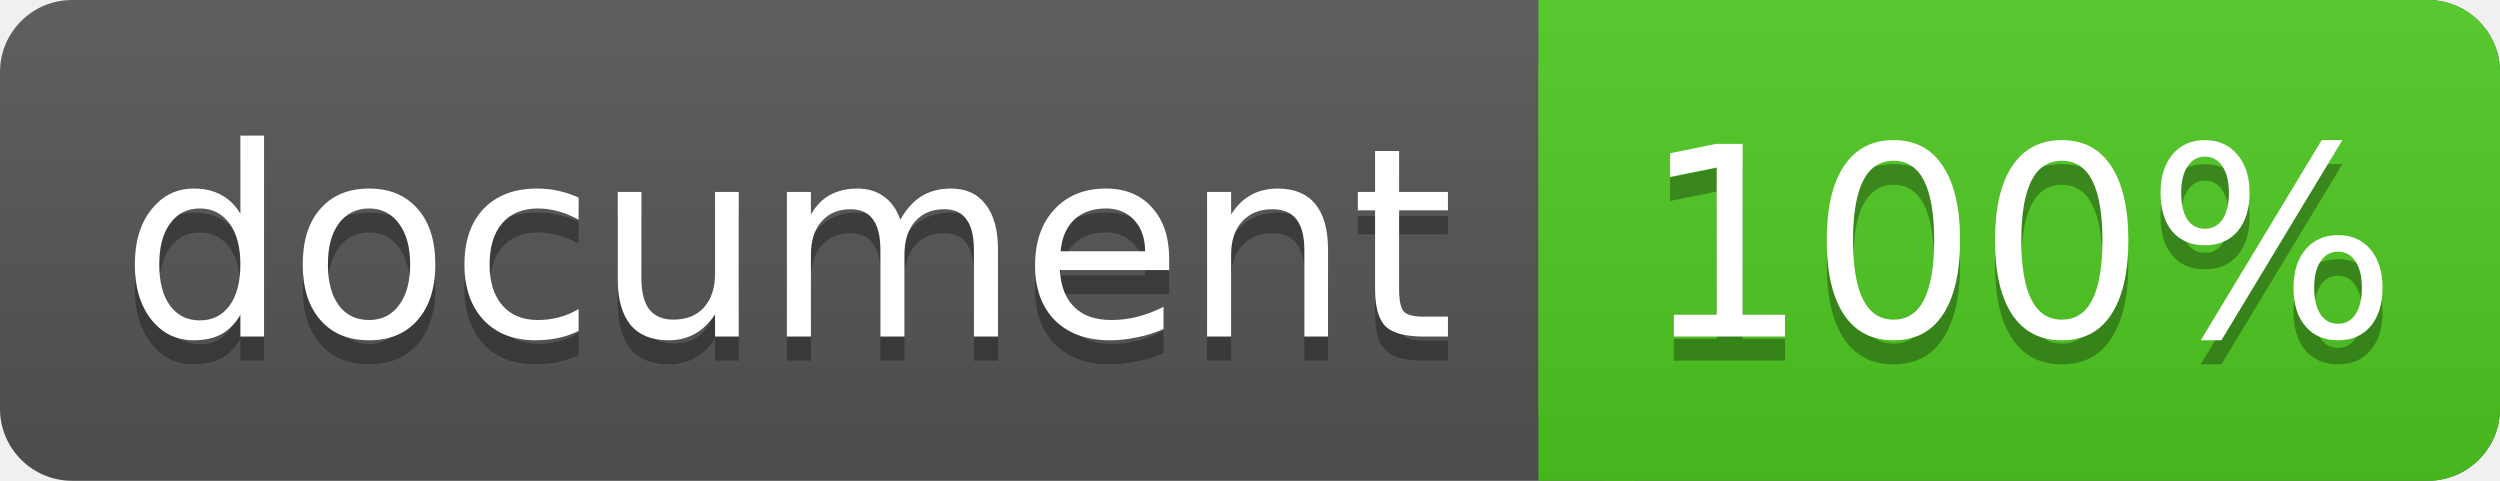
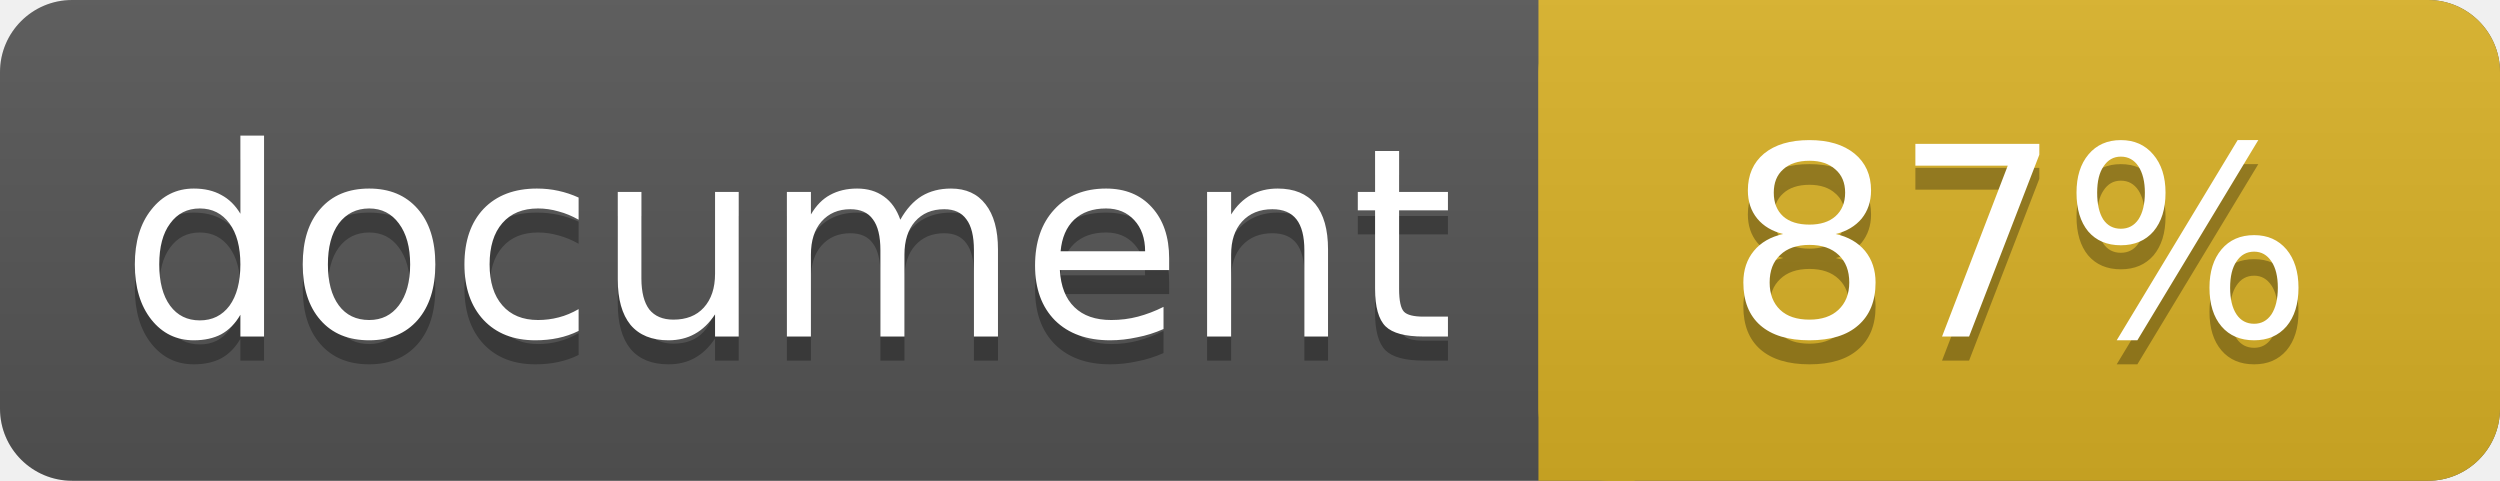
<svg xmlns="http://www.w3.org/2000/svg" width="104" height="20">
  <linearGradient id="a" x2="0" y2="100%">
    <stop offset="0" stop-color="#bbb" stop-opacity=".1" />
    <stop offset="1" stop-opacity=".1" />
  </linearGradient>
  <rect rx="3" width="104" height="20" fill="#555" />
-   <rect rx="3" x="64" width="40" height="20" fill="#4fc921" />
-   <path fill="#4fc921" d="M64 0h4v20h-4z" />
+   <rect rx="3" x="64" width="40" height="20" fill="#dab226" />
+   <path fill="#dab226" d="M64 0h4v20h-4z" />
  <rect rx="3" width="104" height="20" fill="url(#a)" />
  <g fill="#fff" font-family="DejaVu Sans,Verdana,Geneva,sans-serif" font-size="11">
    <g text-anchor="left">
      <text x="5" y="15" fill="#010101" fill-opacity=".3">document</text>
      <text x="5" y="14">document</text>
    </g>
    <g text-anchor="middle">
-       <text x="84" y="15" fill="#010101" fill-opacity=".3">100%</text>
-       <text x="84" y="14">100%</text>
+       <text x="84" y="15" fill="#010101" fill-opacity=".3">87%</text>
+       <text x="84" y="14">87%</text>
    </g>
  </g>
</svg>
